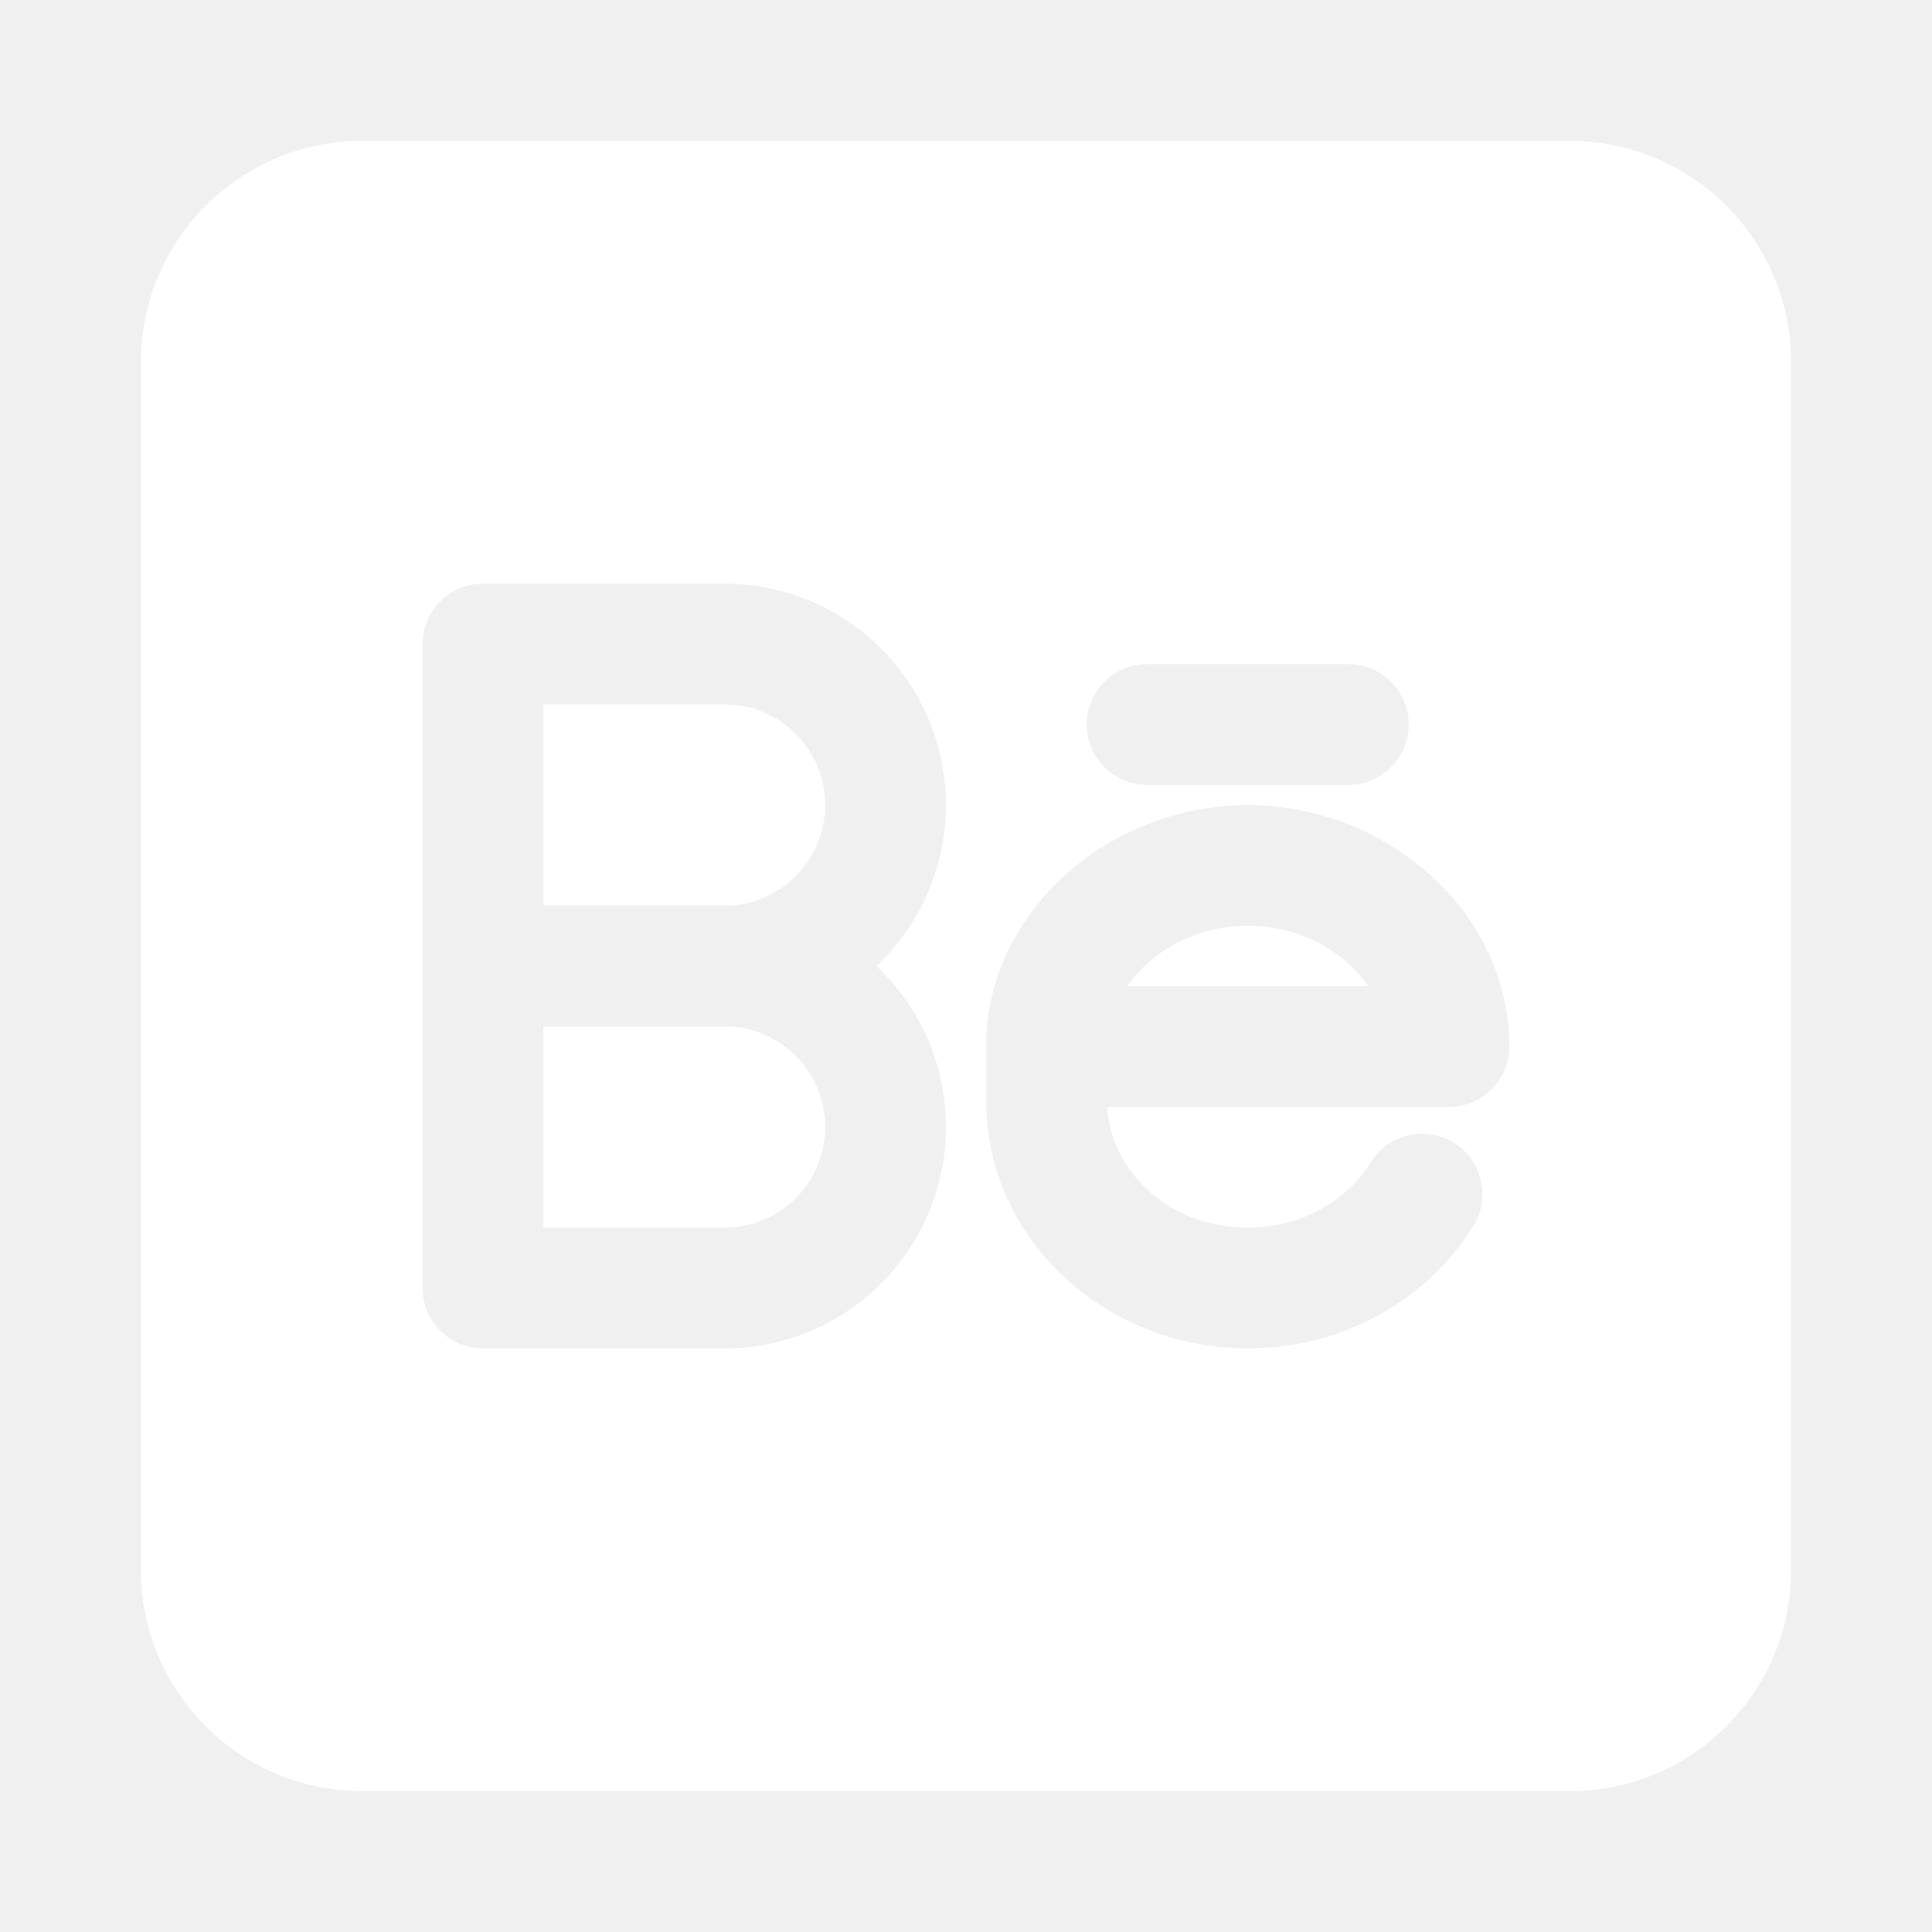
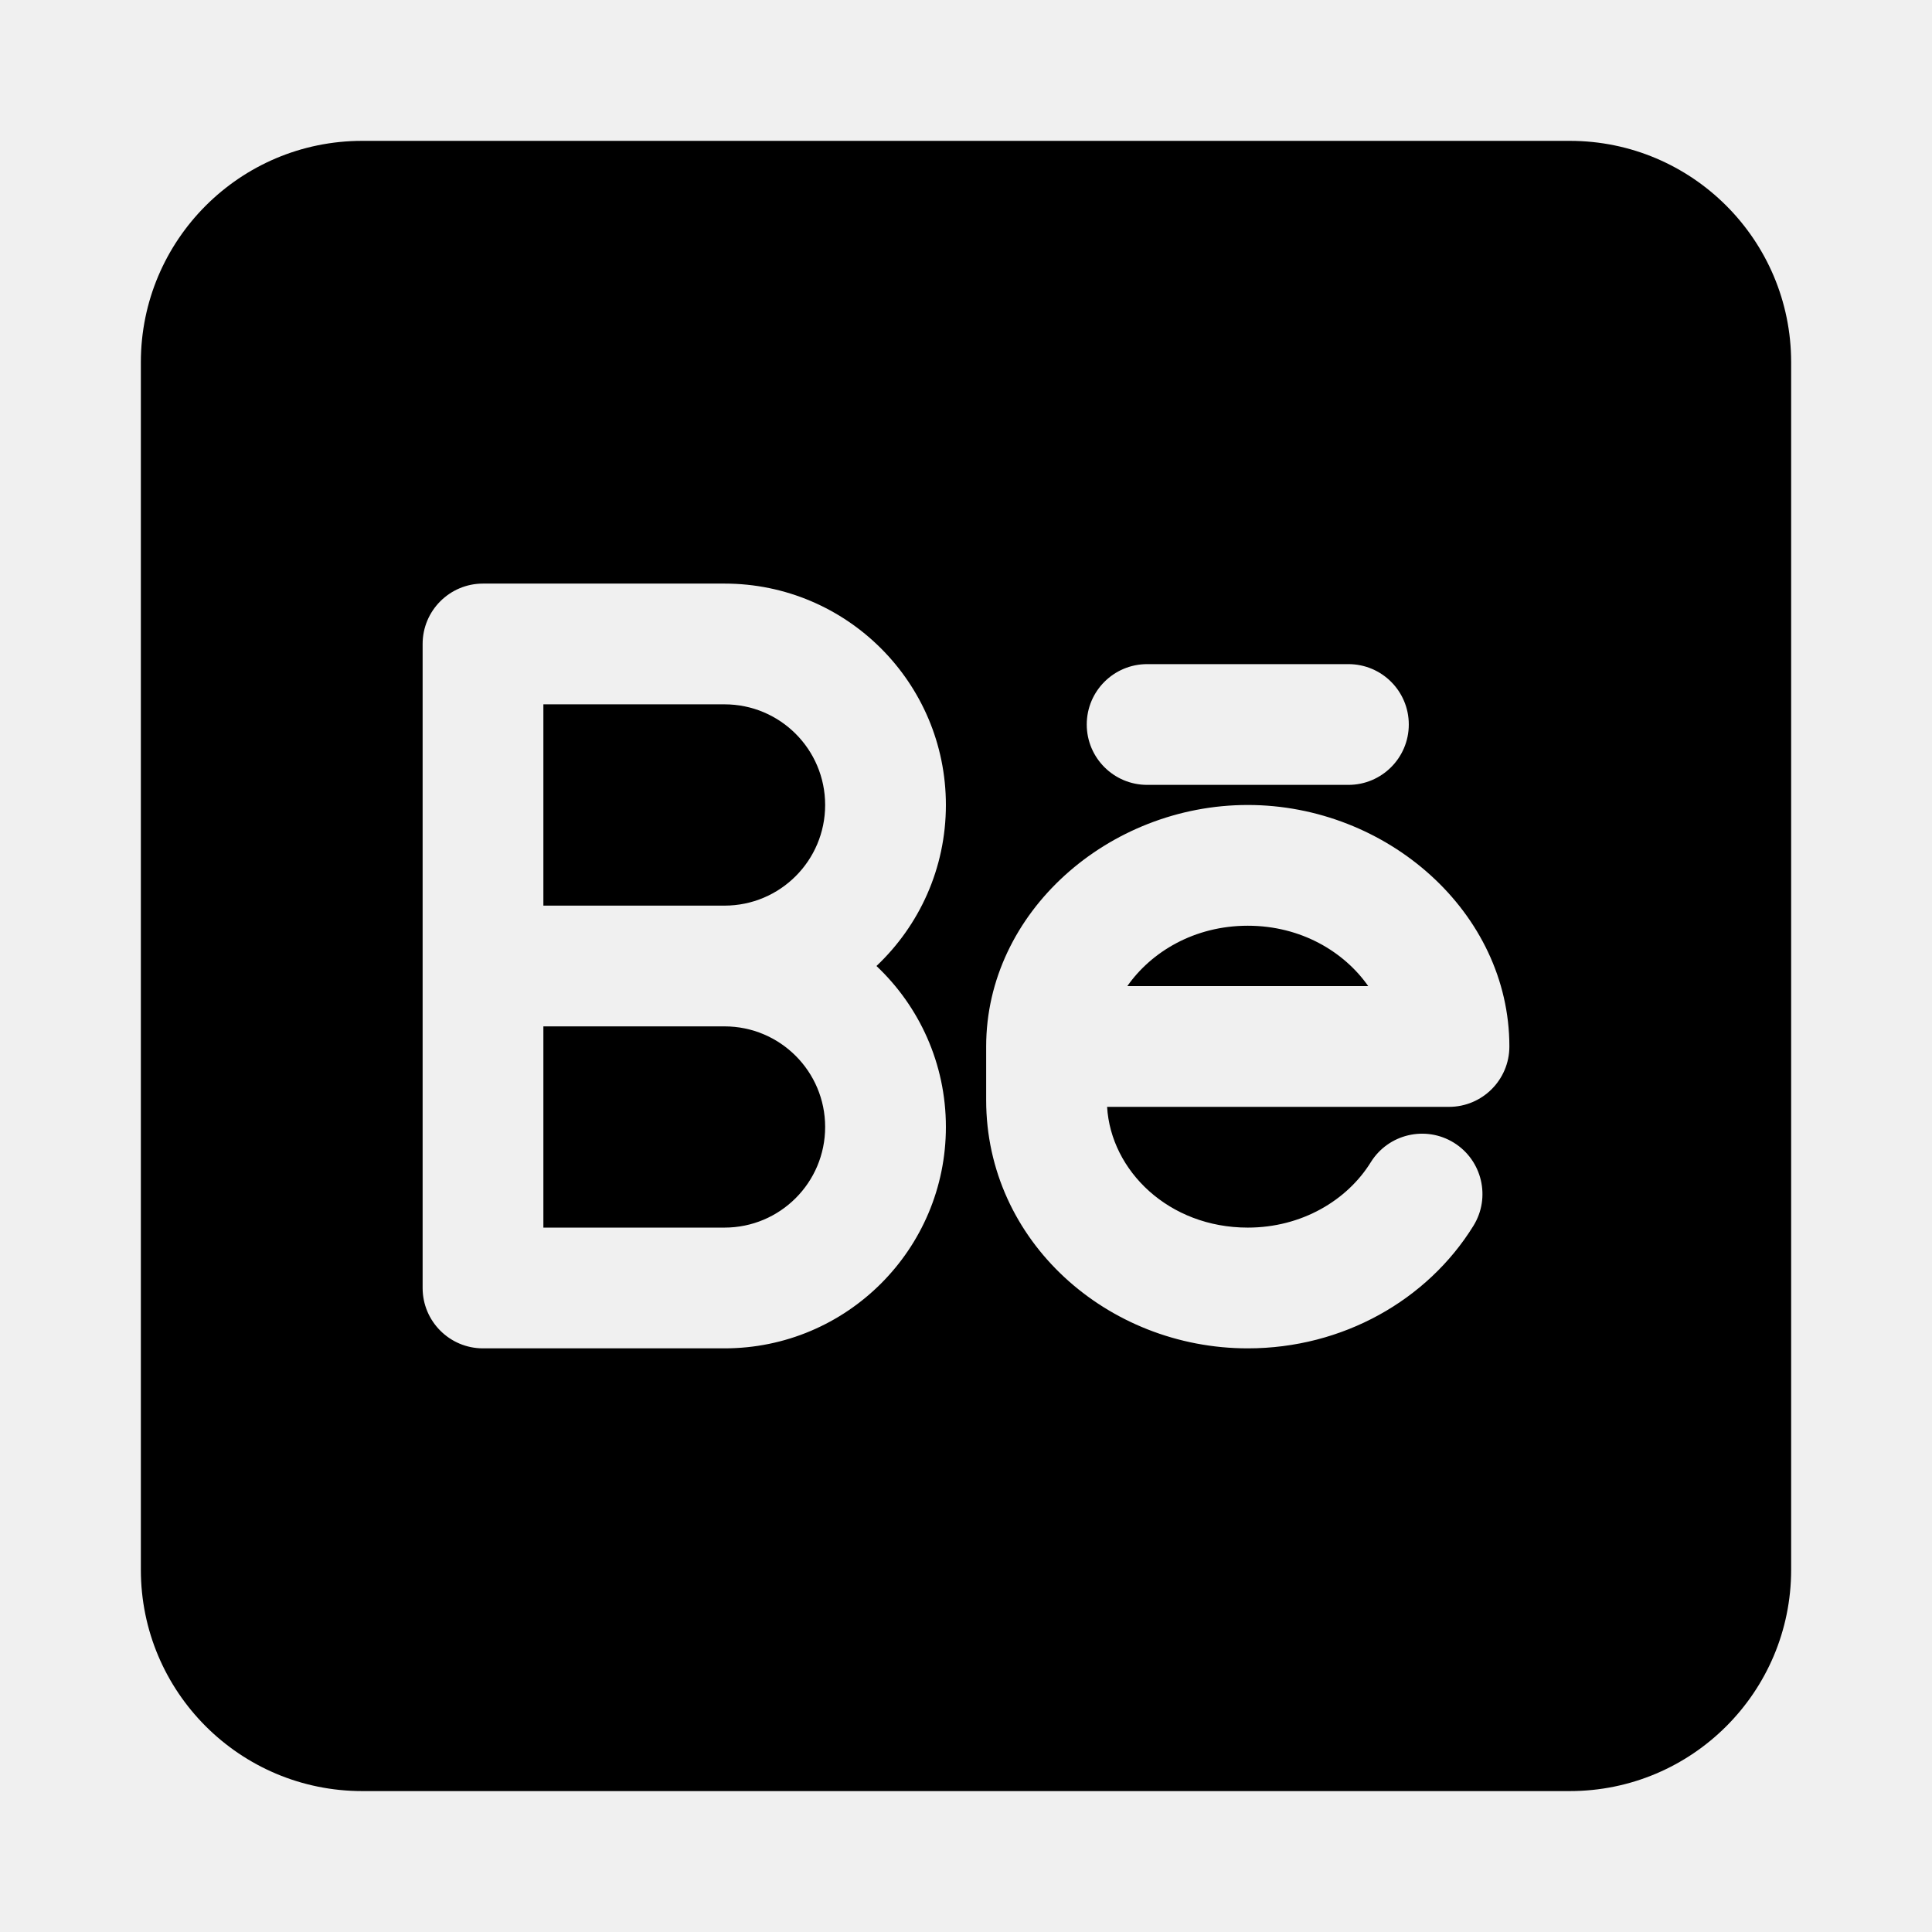
<svg xmlns="http://www.w3.org/2000/svg" width="32" height="32" viewBox="0 0 32 32" fill="none">
-   <g id="behance-02">
-     <path id="Vector" fill-rule="evenodd" clip-rule="evenodd" d="M6 2.333C3.975 2.333 2.333 3.975 2.333 6V26C2.333 28.025 3.975 29.667 6 29.667H26C28.025 29.667 29.667 28.025 29.667 26V6C29.667 3.975 28.025 2.333 26 2.333H6ZM8 9.667C7.448 9.667 7 10.114 7 10.667V21.334C7 21.886 7.448 22.334 8 22.334H12C14.025 22.334 15.667 20.692 15.667 18.667C15.667 17.616 15.225 16.669 14.517 16C15.225 15.332 15.667 14.384 15.667 13.334C15.667 11.309 14.025 9.667 12 9.667H8ZM13.667 13.334C13.667 14.254 12.921 15 12 15H9V11.667H12C12.921 11.667 13.667 12.413 13.667 13.334ZM12 17H9V20.334H12C12.921 20.334 13.667 19.587 13.667 18.667C13.667 17.746 12.921 17 12 17ZM19 11C18.448 11 18 11.448 18 12C18 12.552 18.448 13 19 13H22.333C22.886 13 23.333 12.552 23.333 12C23.333 11.448 22.886 11 22.333 11H19ZM20.667 13.334C18.36 13.334 16.333 15.111 16.333 17.334V18.222C16.333 20.557 18.34 22.334 20.667 22.334C22.239 22.334 23.641 21.535 24.404 20.305C24.695 19.835 24.55 19.219 24.081 18.928C23.611 18.637 22.995 18.782 22.704 19.251C22.314 19.88 21.562 20.334 20.667 20.334C19.358 20.334 18.4 19.391 18.337 18.334H24C24.552 18.334 25 17.886 25 17.334C25 15.111 22.974 13.334 20.667 13.334ZM20.667 15.334C21.553 15.334 22.267 15.769 22.662 16.334H18.672C19.067 15.769 19.78 15.334 20.667 15.334Z" fill="white" />
-   </g>
+   <path fill-rule="evenodd" clip-rule="evenodd" d="M6 2.333C3.975 2.333 2.333 3.975 2.333 6V26C2.333 28.025 3.975 29.666 6 29.666H26C28.025 29.666 29.667 28.025 29.667 26V6C29.667 3.975 28.025 2.333 26 2.333H6ZM8 9.666C7.448 9.666 7 10.114 7 10.666V21.333C7 21.885 7.448 22.333 8 22.333H12C14.025 22.333 15.667 20.691 15.667 18.666C15.667 17.616 15.225 16.668 14.517 16C15.225 15.331 15.667 14.384 15.667 13.333C15.667 11.308 14.025 9.666 12 9.666H8ZM13.667 13.333C13.667 14.254 12.921 15 12 15H9V11.666H12C12.921 11.666 13.667 12.412 13.667 13.333ZM12 17H9V20.333H12C12.921 20.333 13.667 19.587 13.667 18.666C13.667 17.746 12.921 17 12 17ZM19 11C18.448 11 18 11.447 18 12C18 12.552 18.448 13 19 13H22.334C22.886 13 23.334 12.552 23.334 12C23.334 11.447 22.886 11 22.334 11H19ZM20.667 13.333C18.36 13.333 16.334 15.111 16.334 17.333V18.222C16.334 20.556 18.34 22.333 20.667 22.333C22.239 22.333 23.642 21.535 24.404 20.304C24.695 19.835 24.55 19.218 24.081 18.927C23.612 18.637 22.995 18.781 22.704 19.251C22.314 19.88 21.562 20.333 20.667 20.333C19.358 20.333 18.4 19.391 18.337 18.333H24C24.552 18.333 25 17.885 25 17.333C25 15.111 22.974 13.333 20.667 13.333ZM20.667 15.333C21.553 15.333 22.267 15.768 22.662 16.333H18.672C19.067 15.768 19.78 15.333 20.667 15.333Z" fill="black" />
</svg>
